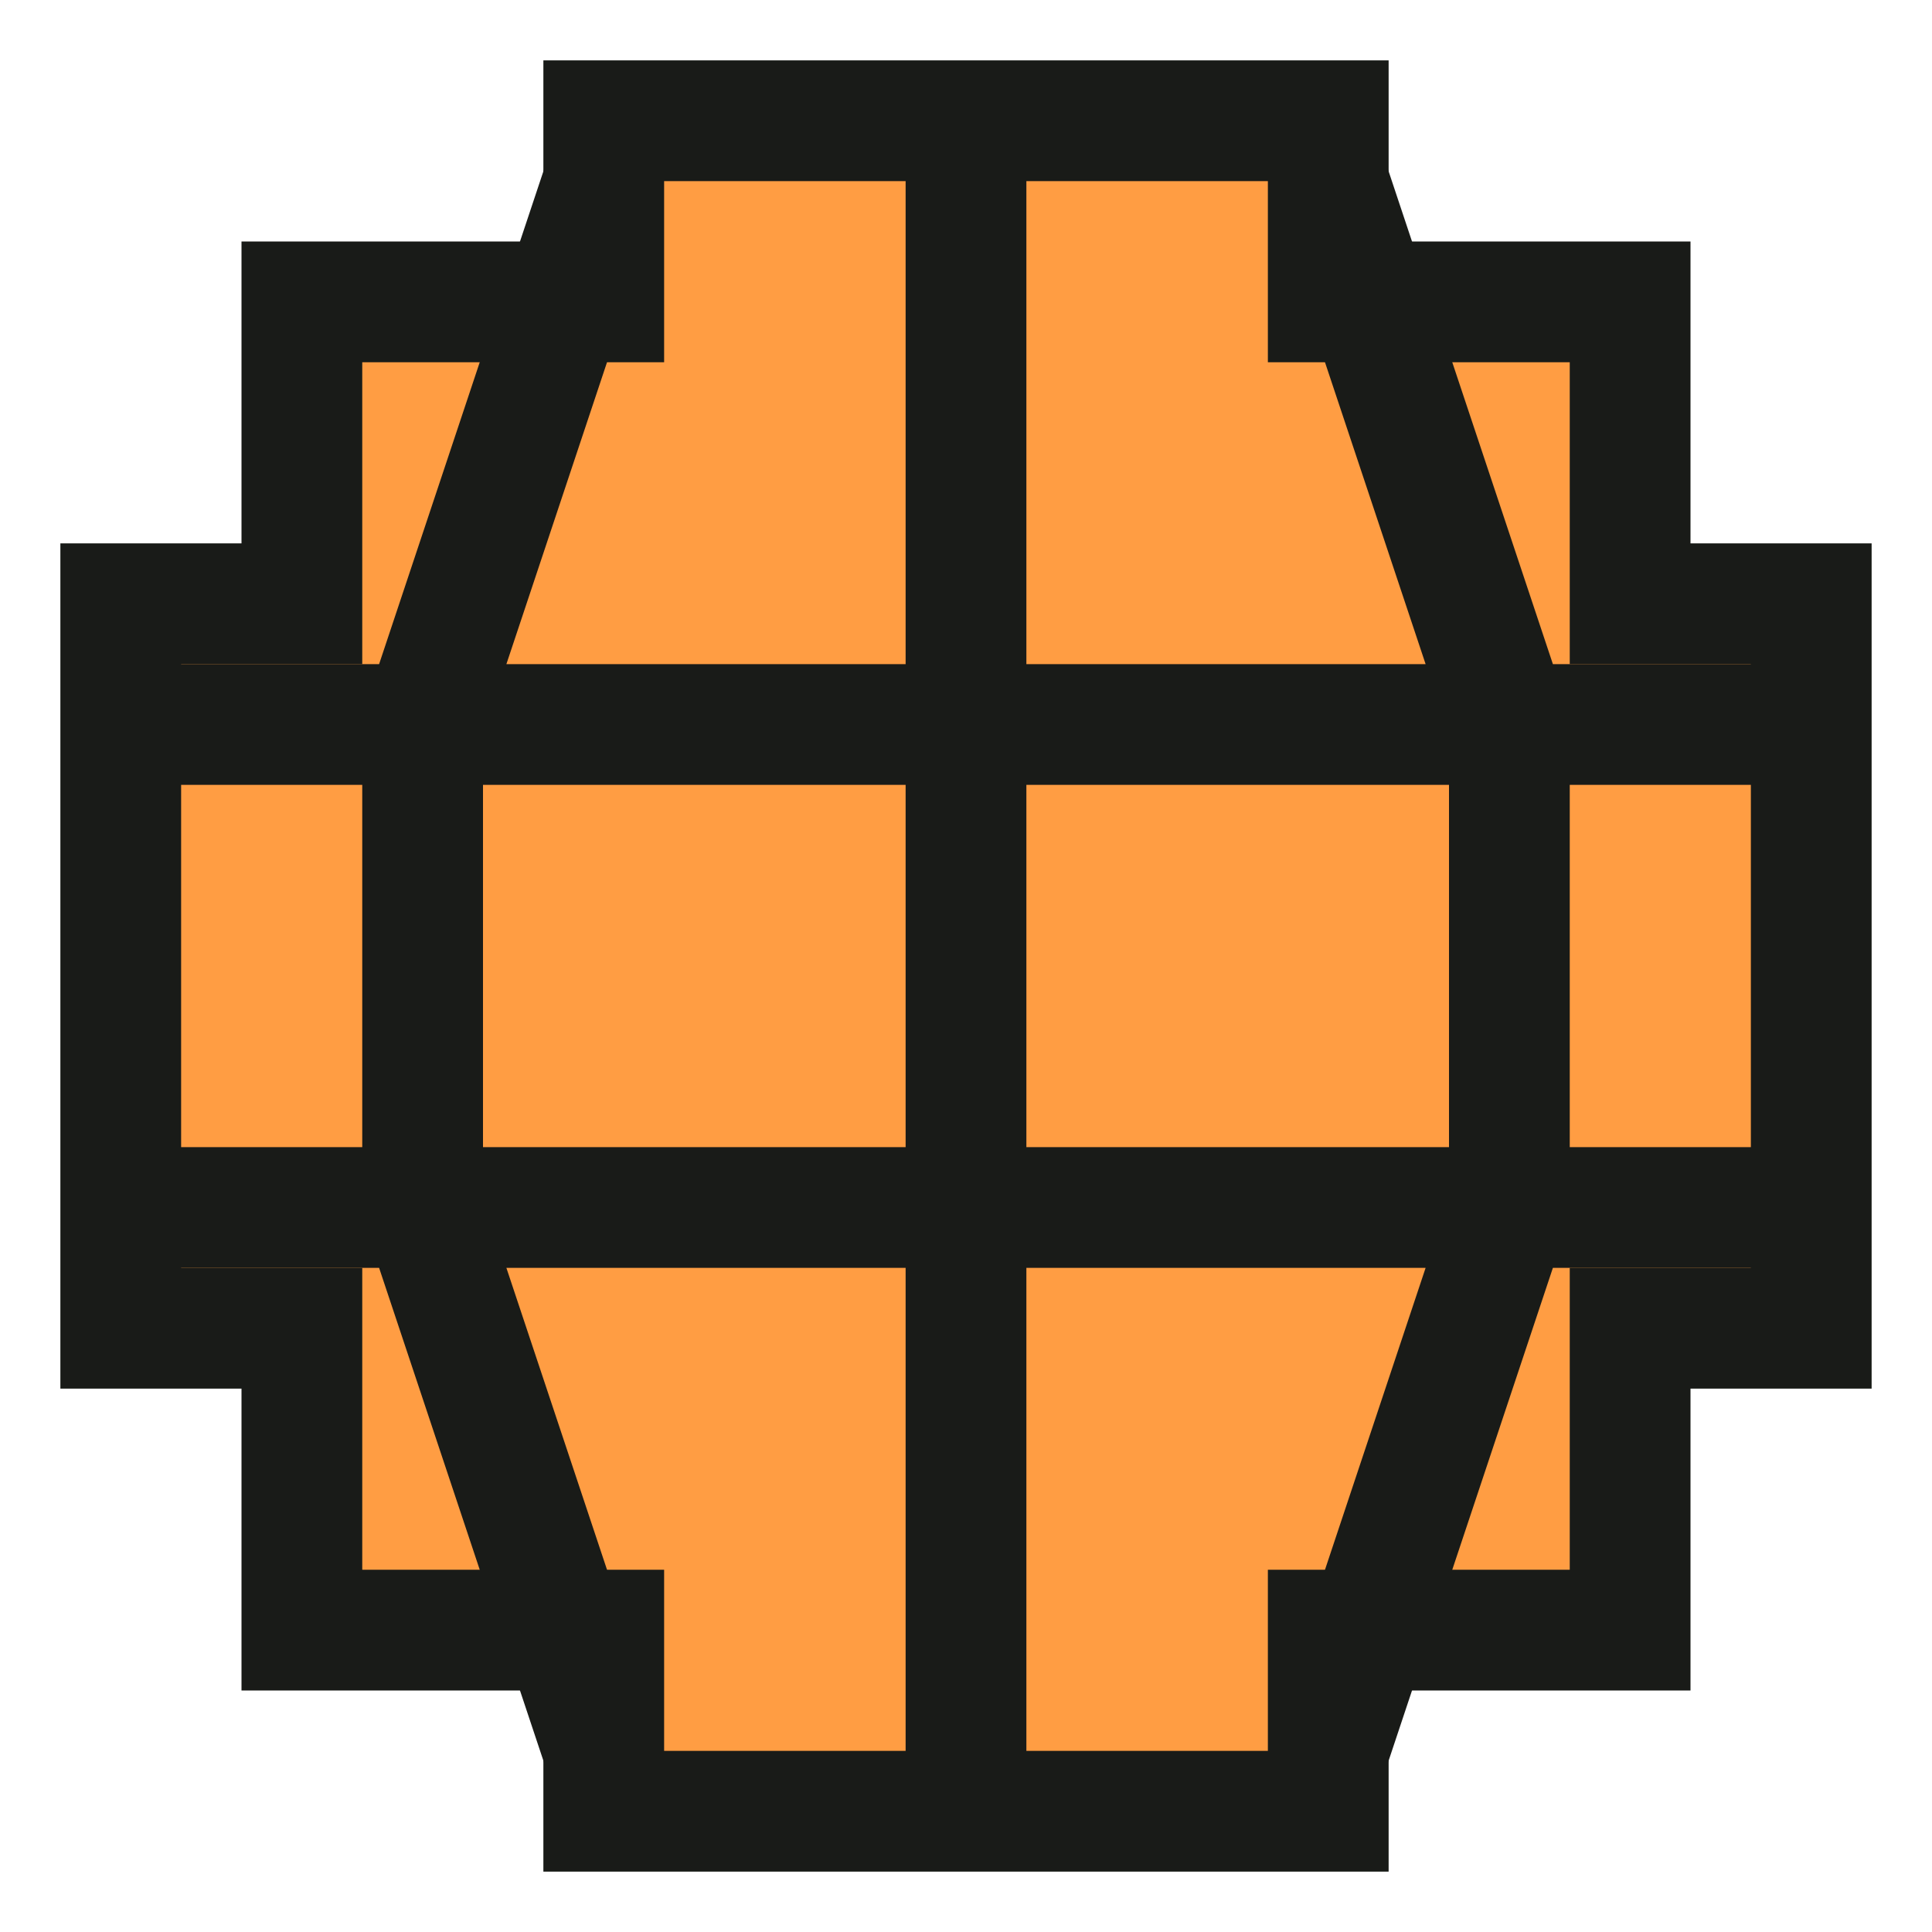
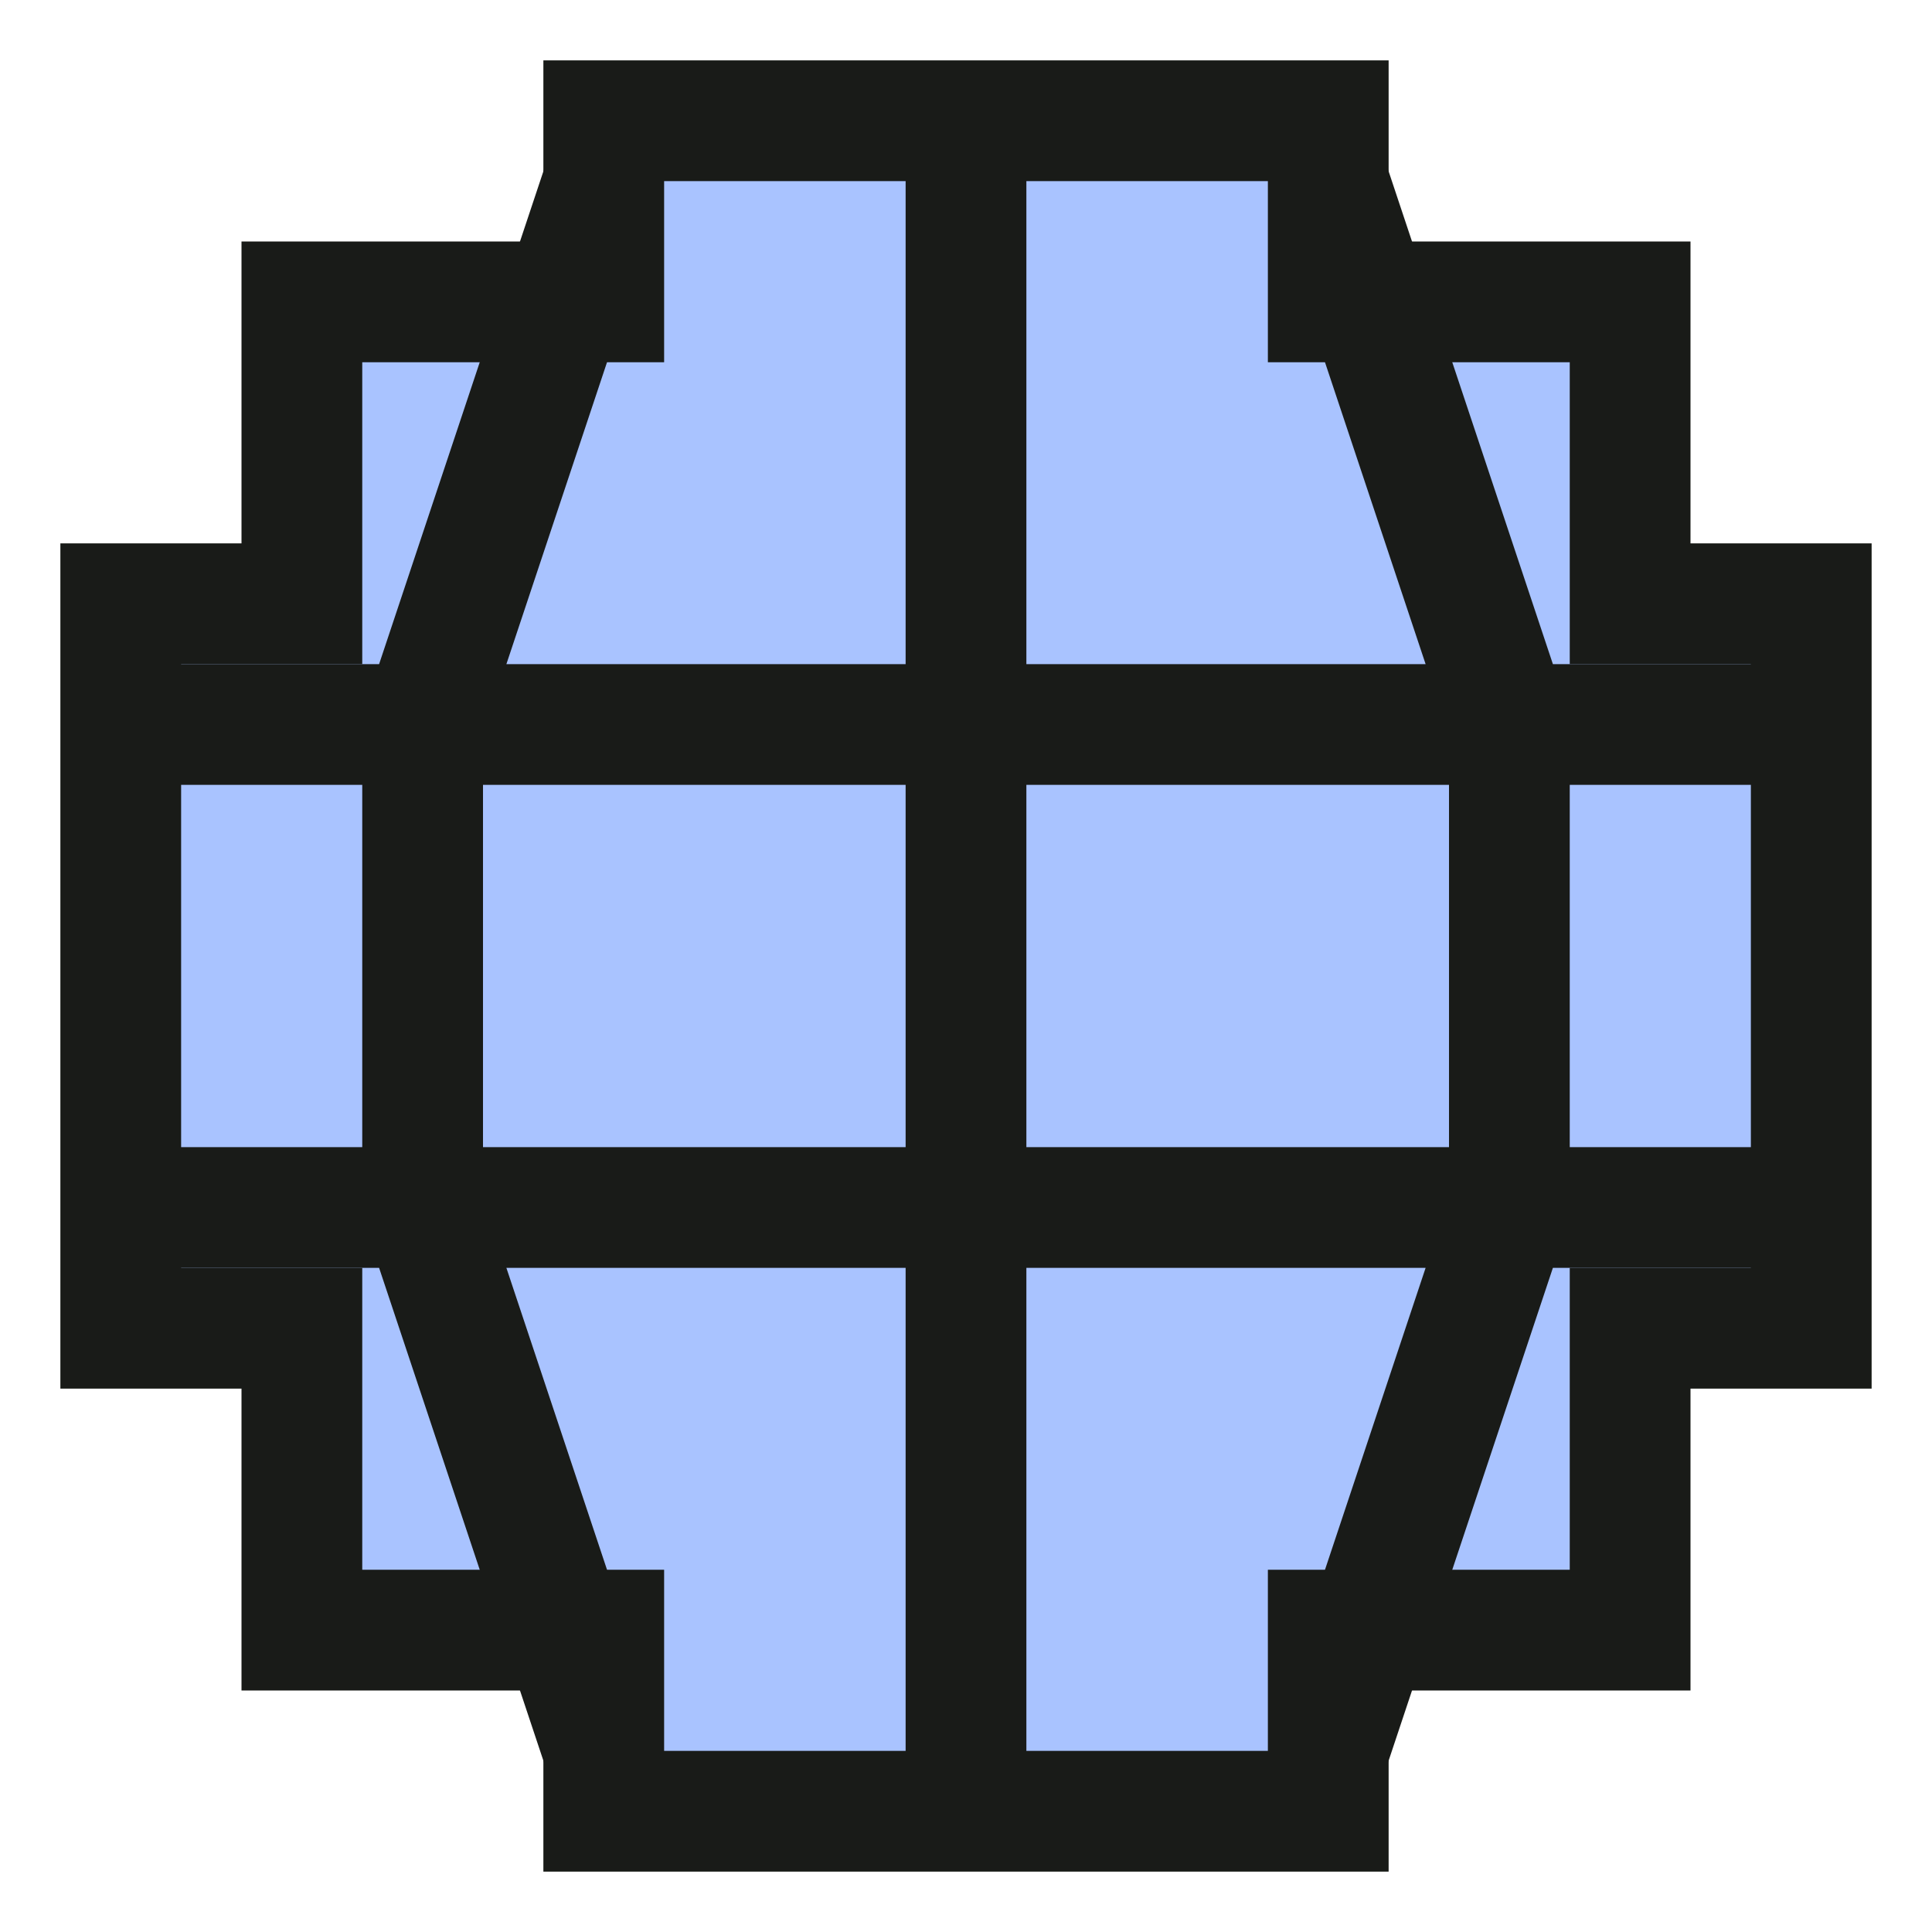
<svg xmlns="http://www.w3.org/2000/svg" viewBox="0 0 32 32">
-   <path fill="#ff9d43" stroke="#191b18" stroke-width="2" d="M10 2h12v3h5v5h3v12h-3v5h-5v3H10v-3H5v-5H2V10h3V5h5Z" />
+   <path fill="#a9c3ff" stroke="#191b18" stroke-width="2" d="M10 2h12v3h5v5h3v12h-3v5h-5v3H10v-3H5v-5H2V10h3V5h5Z" />
  <path fill="none" stroke="#191b18" stroke-width="2" d="M2 12h28M2 20h28M16 2v28M10 3 7 12v8l3 9M22 3l3 9v8l-3 9" />
</svg>
